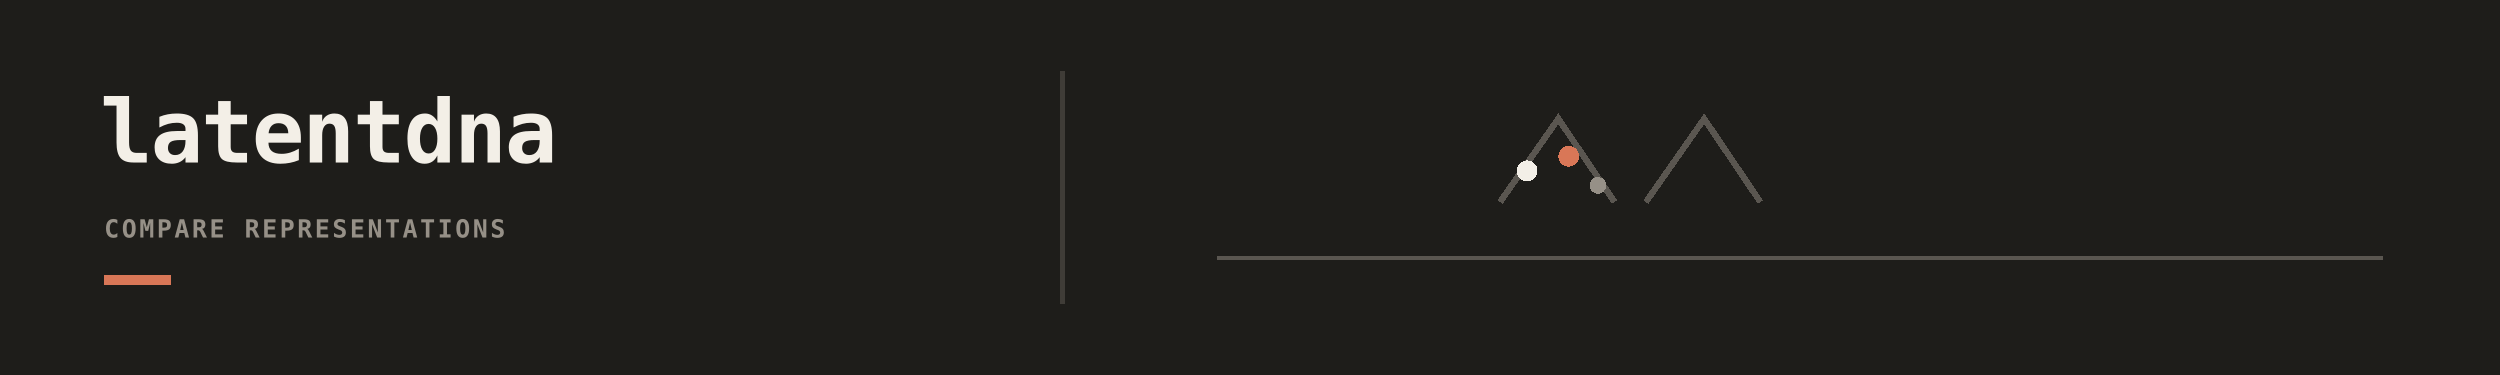
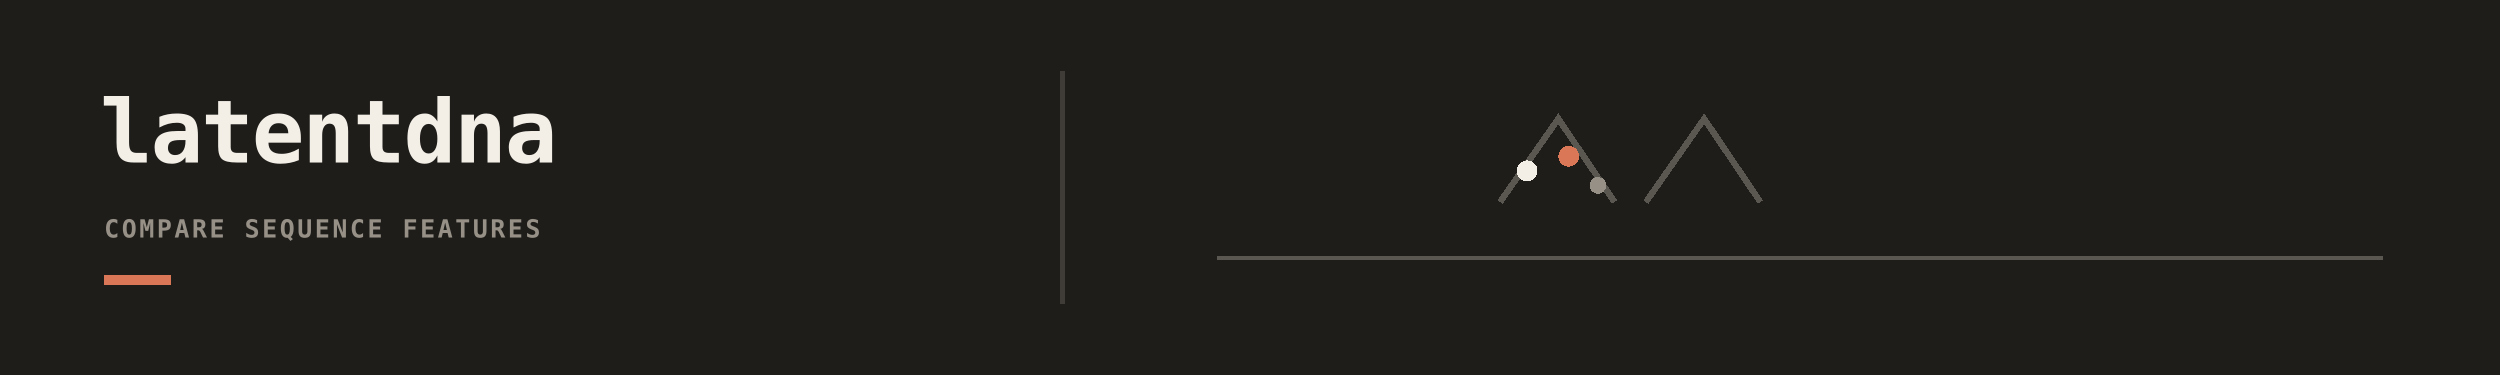
<svg xmlns="http://www.w3.org/2000/svg" width="1200" height="180" viewBox="0 0 1200 180" fill="none" role="img" aria-labelledby="latentdna-banner-title latentdna-banner-description" shape-rendering="crispEdges">
  <rect width="1200" height="180" fill="#1E1D1A" />
  <g font-family="Menlo, Monaco, Consolas, monospace">
    <text x="48" y="78" fill="#F3EFE7" font-size="42" font-weight="700" letter-spacing="-1">latentdna</text>
-     <text x="50" y="114" fill="#969087" font-size="12" font-weight="700" letter-spacing="1.2">COMPARE REPRESENTATIONS</text>
+     <text x="50" y="114" fill="#969087" font-size="12" font-weight="700" letter-spacing="1.2">COMPARE SEQUENCE FEATURES</text>
    <rect x="50" y="132" width="32" height="5" fill="#D97757" />
  </g>
  <path d="M510 34V146" stroke="#3F3C37" stroke-width="2" />
  <path d="M584 124H1144" stroke="#5A5650" stroke-width="2" />
  <g transform="translate(720 48)">
    <path d="M0 49L28 9L55 49" stroke="#5A5650" stroke-width="3" fill="none" />
    <circle cx="13" cy="34" r="5" fill="#F3EFE7" />
    <circle cx="33" cy="27" r="5" fill="#D97757" />
    <circle cx="47" cy="41" r="4" fill="#969087" />
    <path d="M70 49L98 9L125 49" stroke="#5A5650" stroke-width="3" fill="none" />
  </g>
</svg>
